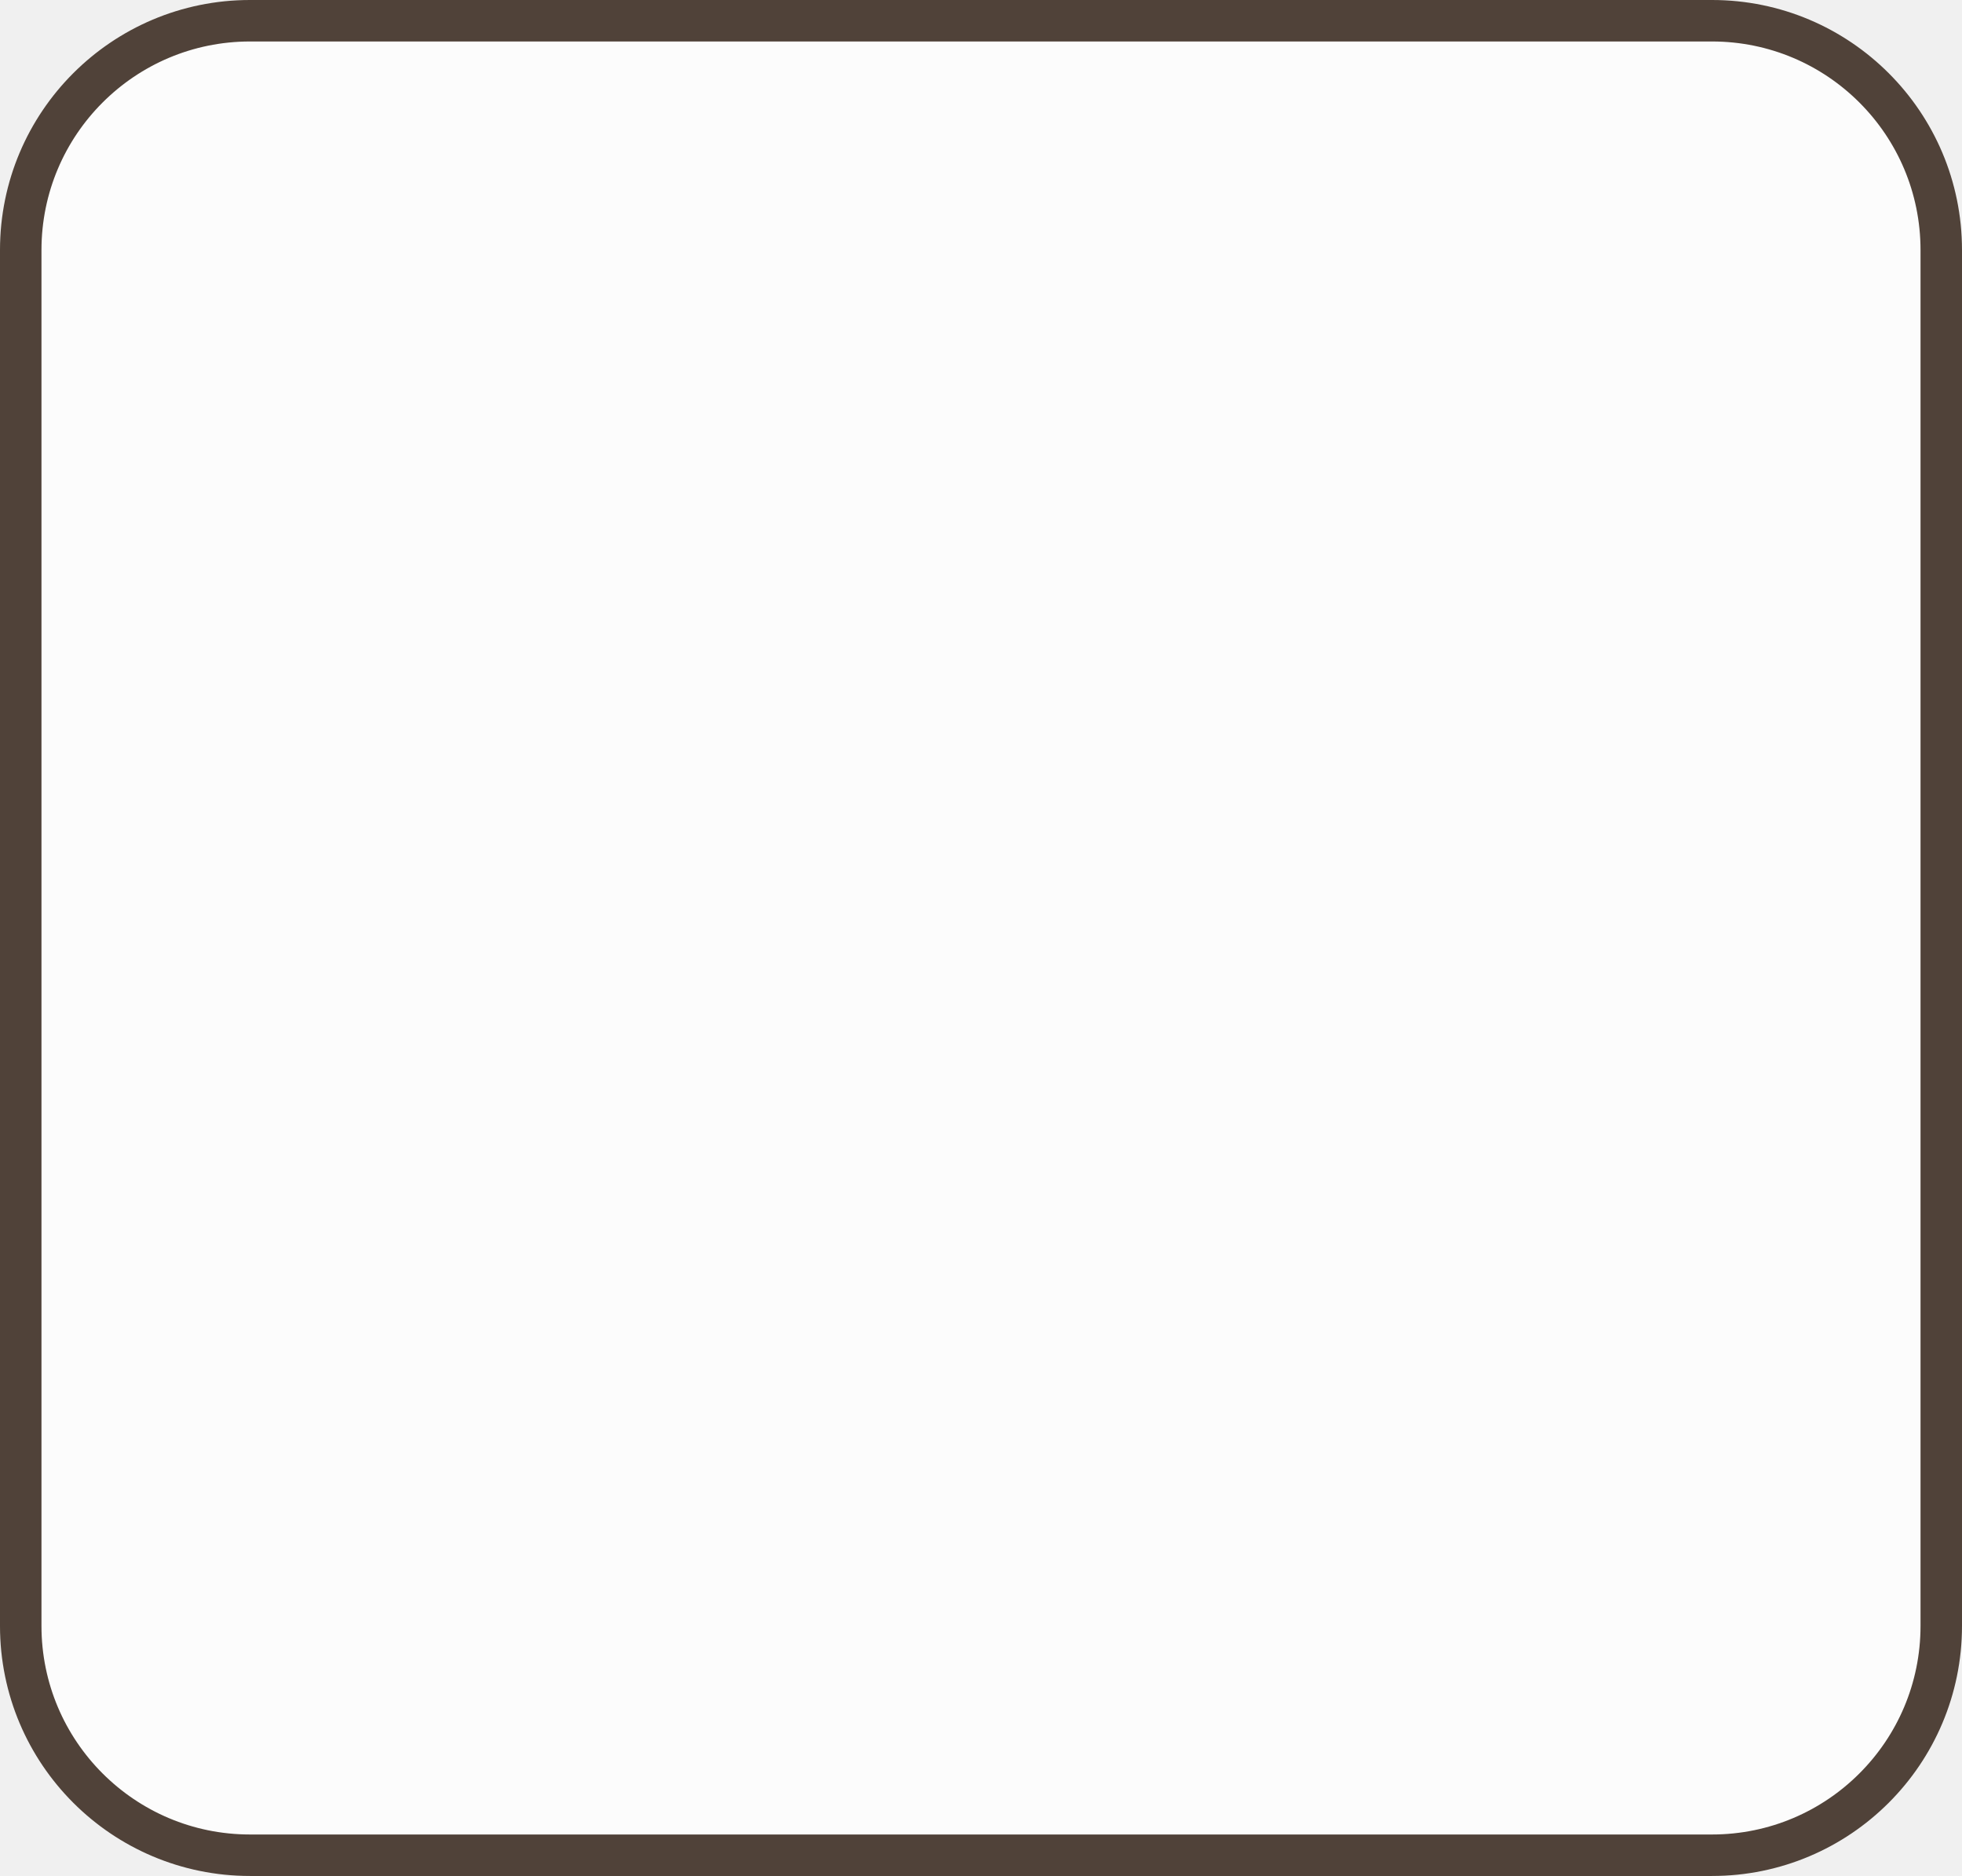
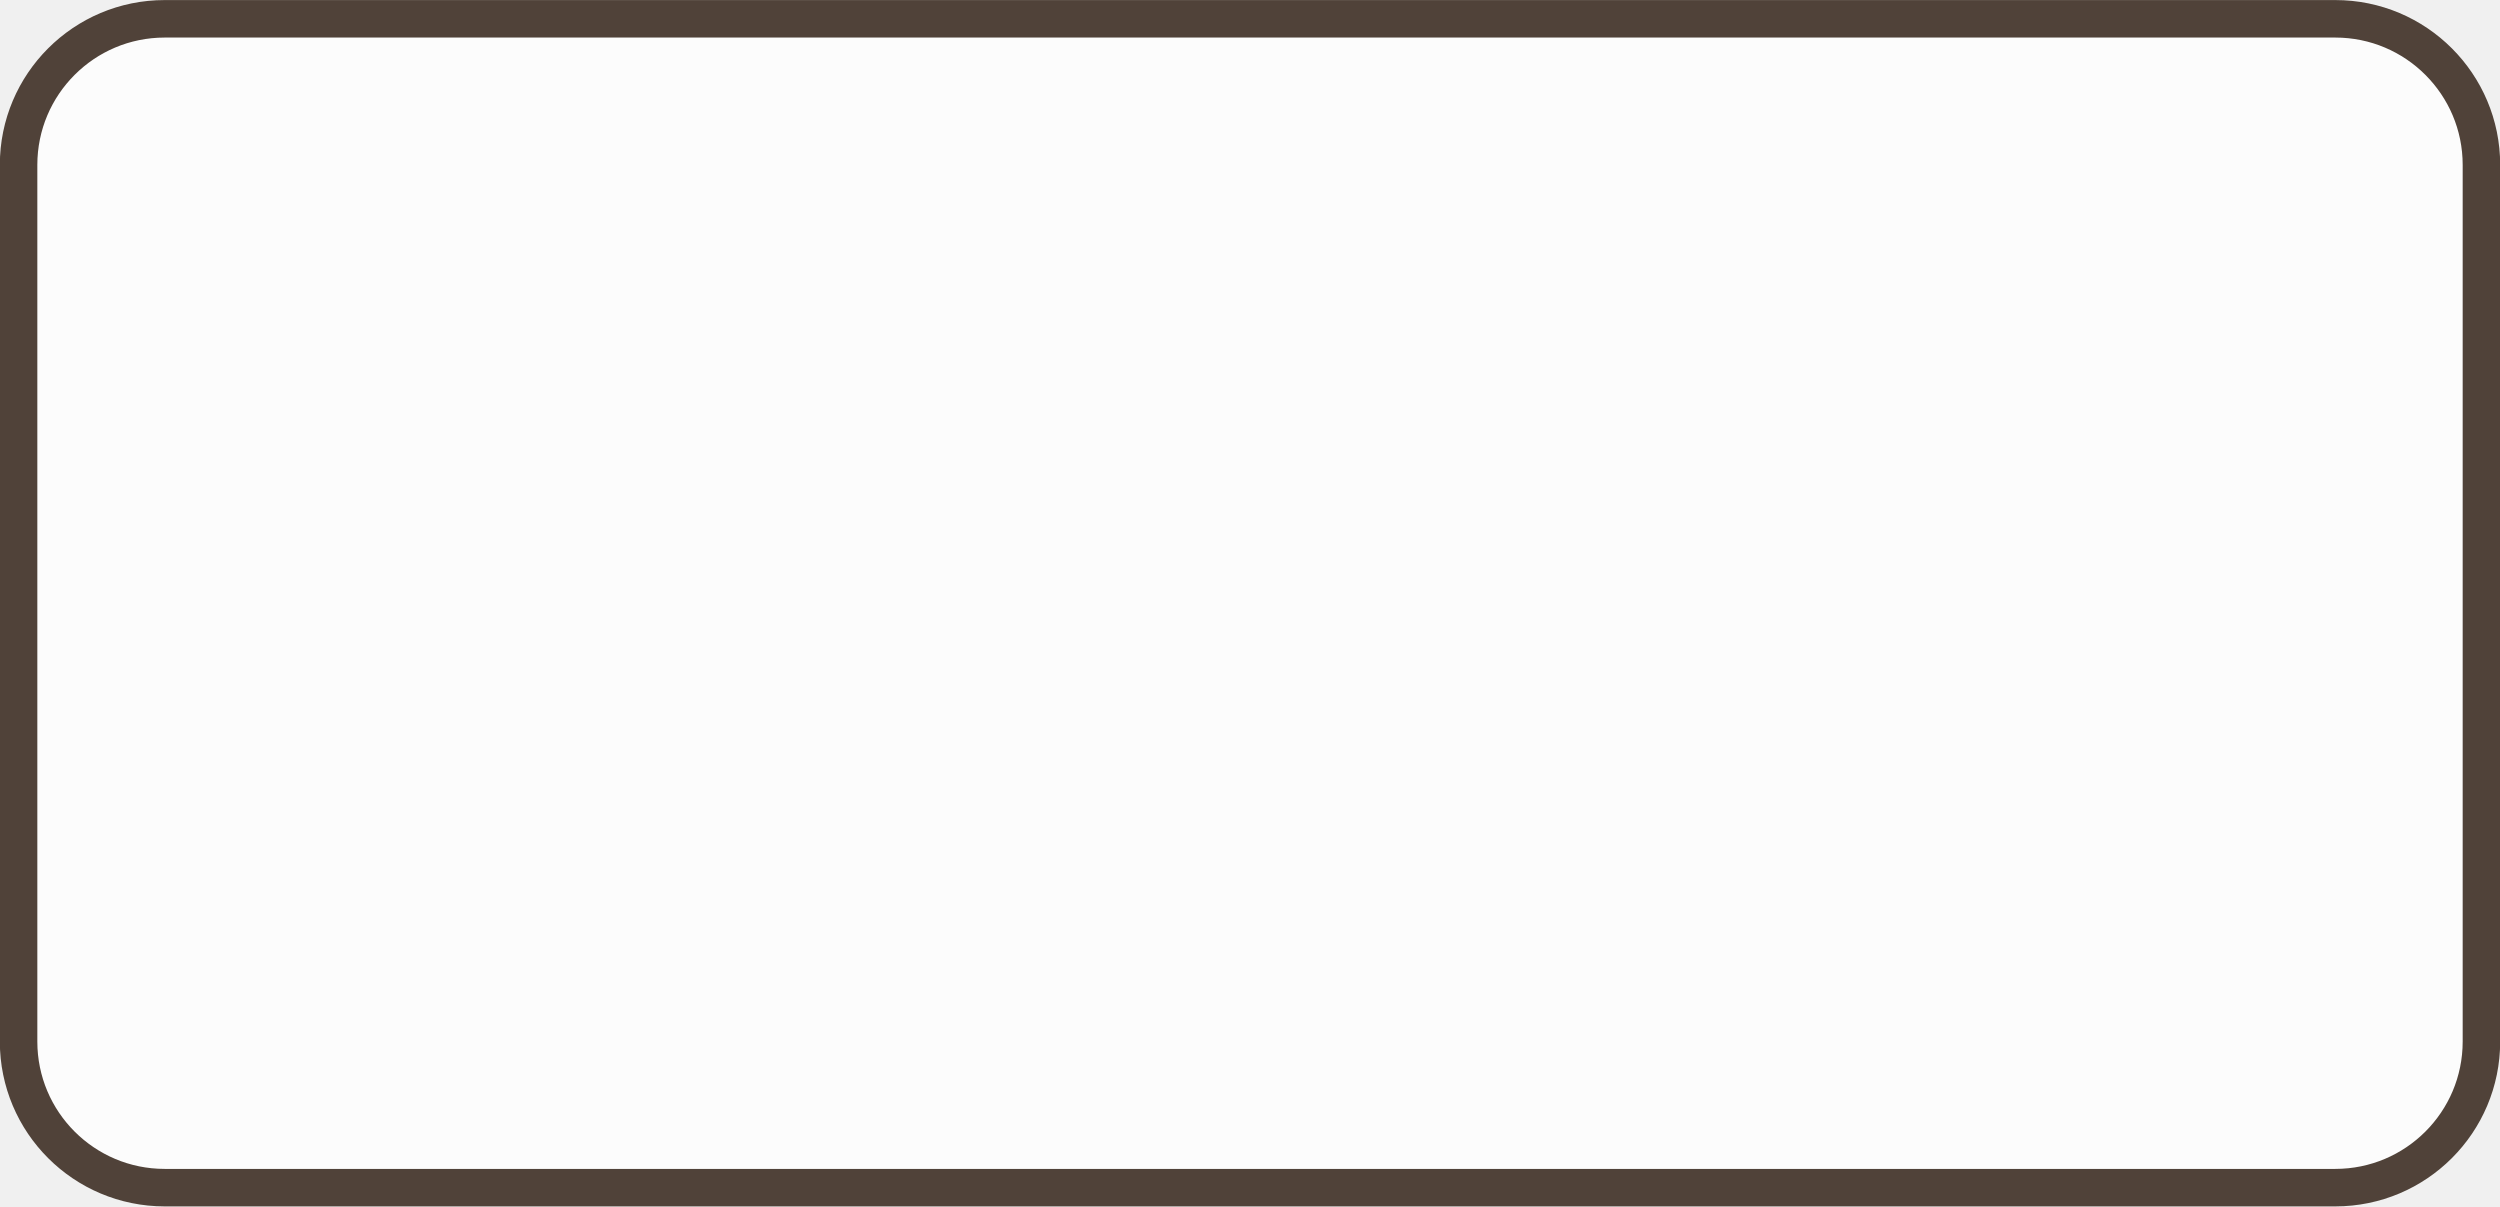
- <svg xmlns="http://www.w3.org/2000/svg" width="202.652" height="193.733" id="svg2" version="1.1">
+ <svg xmlns="http://www.w3.org/2000/svg" width="202.625" height="97.781" id="svg2" version="1.1">
  <defs id="defs4" />
-   <g id="layer1" transform="translate(1.325825,-923.0363)">
-     <rect style="opacity:0.8;fill:#ffffff;stroke:#28170b;stroke-width:4.284;stroke-miterlimit:4;stroke-opacity:1;stroke-dasharray:none;stroke-dashoffset:0" id="rect2987" width="198.368" height="189.449" x="0.816" y="925.178" ry="23.681" />
+   <g id="layer1" transform="translate(1.3125,-923.0312)">
+     <rect style="opacity:0.8;fill:#ffffff;stroke:#28170b;stroke-width:3.039;stroke-miterlimit:4;stroke-opacity:1;stroke-dasharray:none;stroke-dashoffset:0" id="rect2987" width="199.613" height="94.734" x="0.194" y="924.556" ry="11.842" />
  </g>
-   <g id="layer2" style="display:none" transform="translate(7.3990631e-8,3.7883148e-5)">
+   <g id="layer2" style="display:none" transform="translate(-0.01332523,0.00510788)">
    <text transform="translate(1.325825,-923.0364)" xml:space="preserve" style="font-size:18.862px;font-style:normal;font-weight:normal;line-height:125%;letter-spacing:0px;word-spacing:0px;fill:#000000;fill-opacity:1;stroke:none;font-family:Sans" x="64" y="956.362" id="text3029">
      <tspan id="tspan3031" x="64" y="956.362">TalentName</tspan>
    </text>
    <text transform="translate(1.325825,-923.0364)" id="text3033" y="988.362" x="16" style="font-size:18.862px;font-style:normal;font-weight:normal;line-height:125%;letter-spacing:0px;word-spacing:0px;fill:#000000;fill-opacity:1;stroke:none;font-family:Sans" xml:space="preserve">
      <tspan y="988.362" x="16" id="tspan3035">TalentDescription</tspan>
    </text>
    <rect transform="translate(1.325825,-923.0364)" ry="0" rx="8" y="932.362" x="16" height="32" width="32" id="rect3031" style="opacity:0.8;fill:none;stroke:#28170b;stroke-width:2;stroke-miterlimit:4;stroke-opacity:1;stroke-dasharray:none;stroke-dashoffset:0" />
  </g>
</svg>
